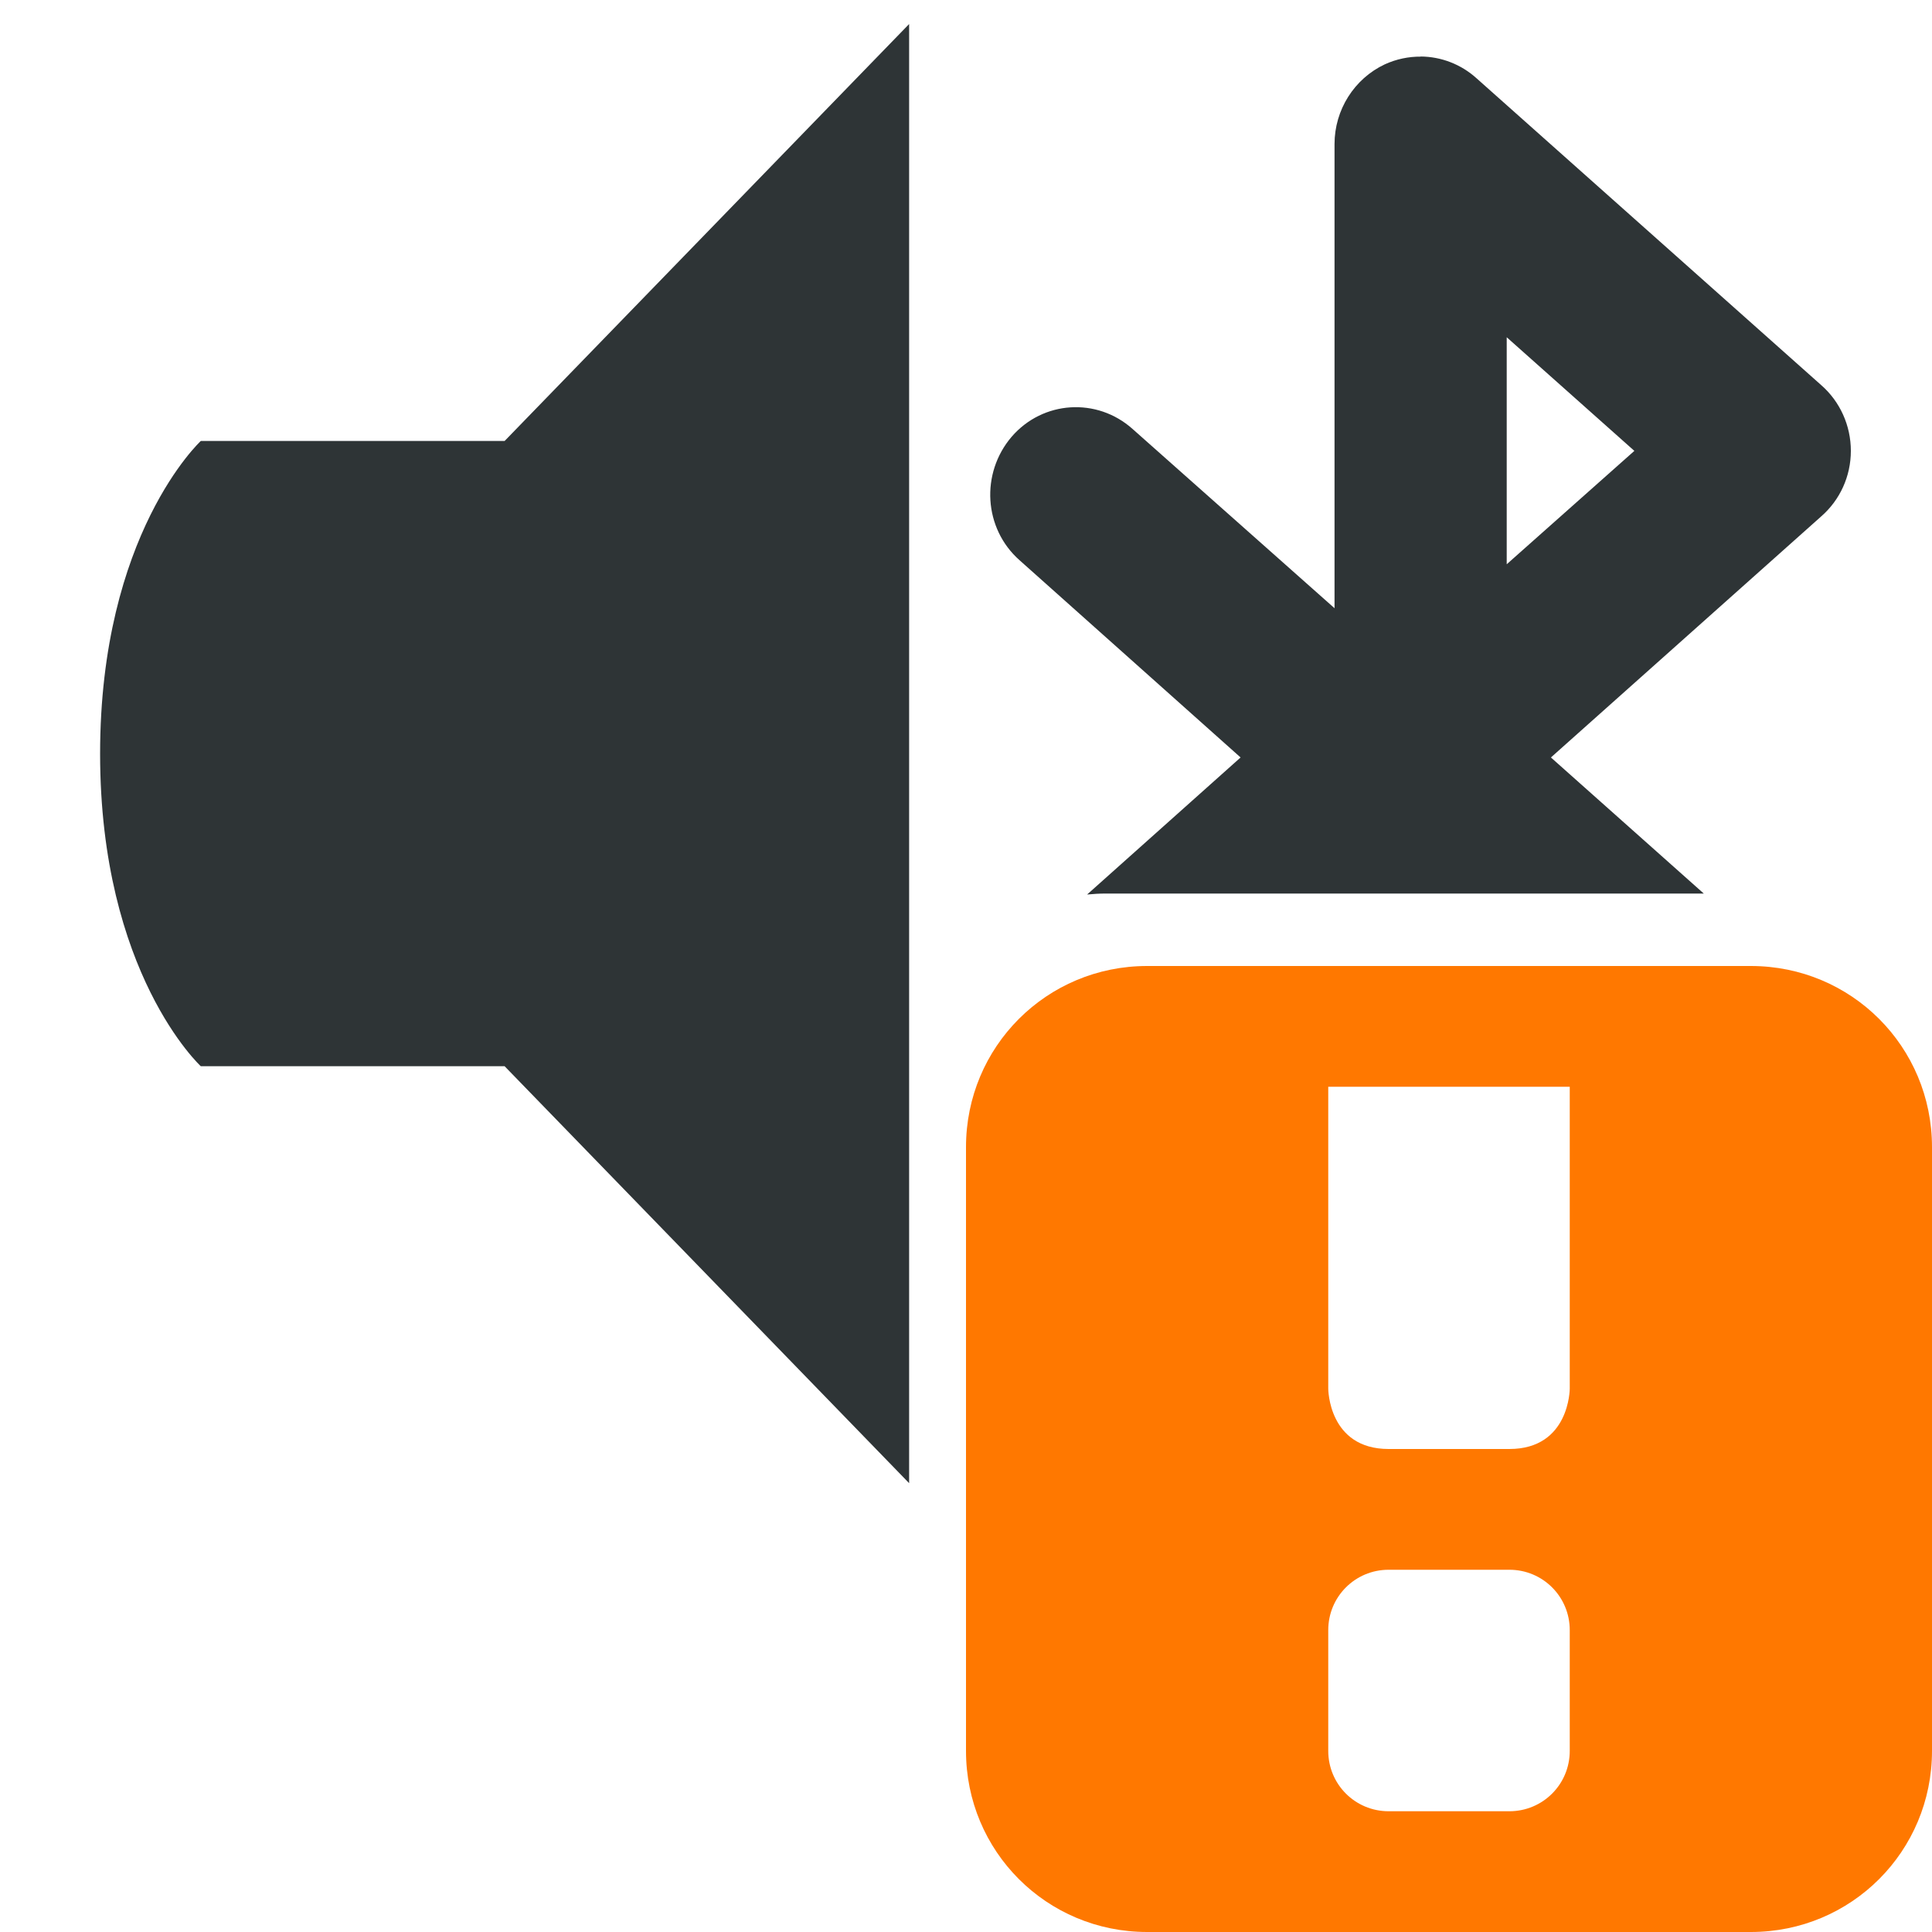
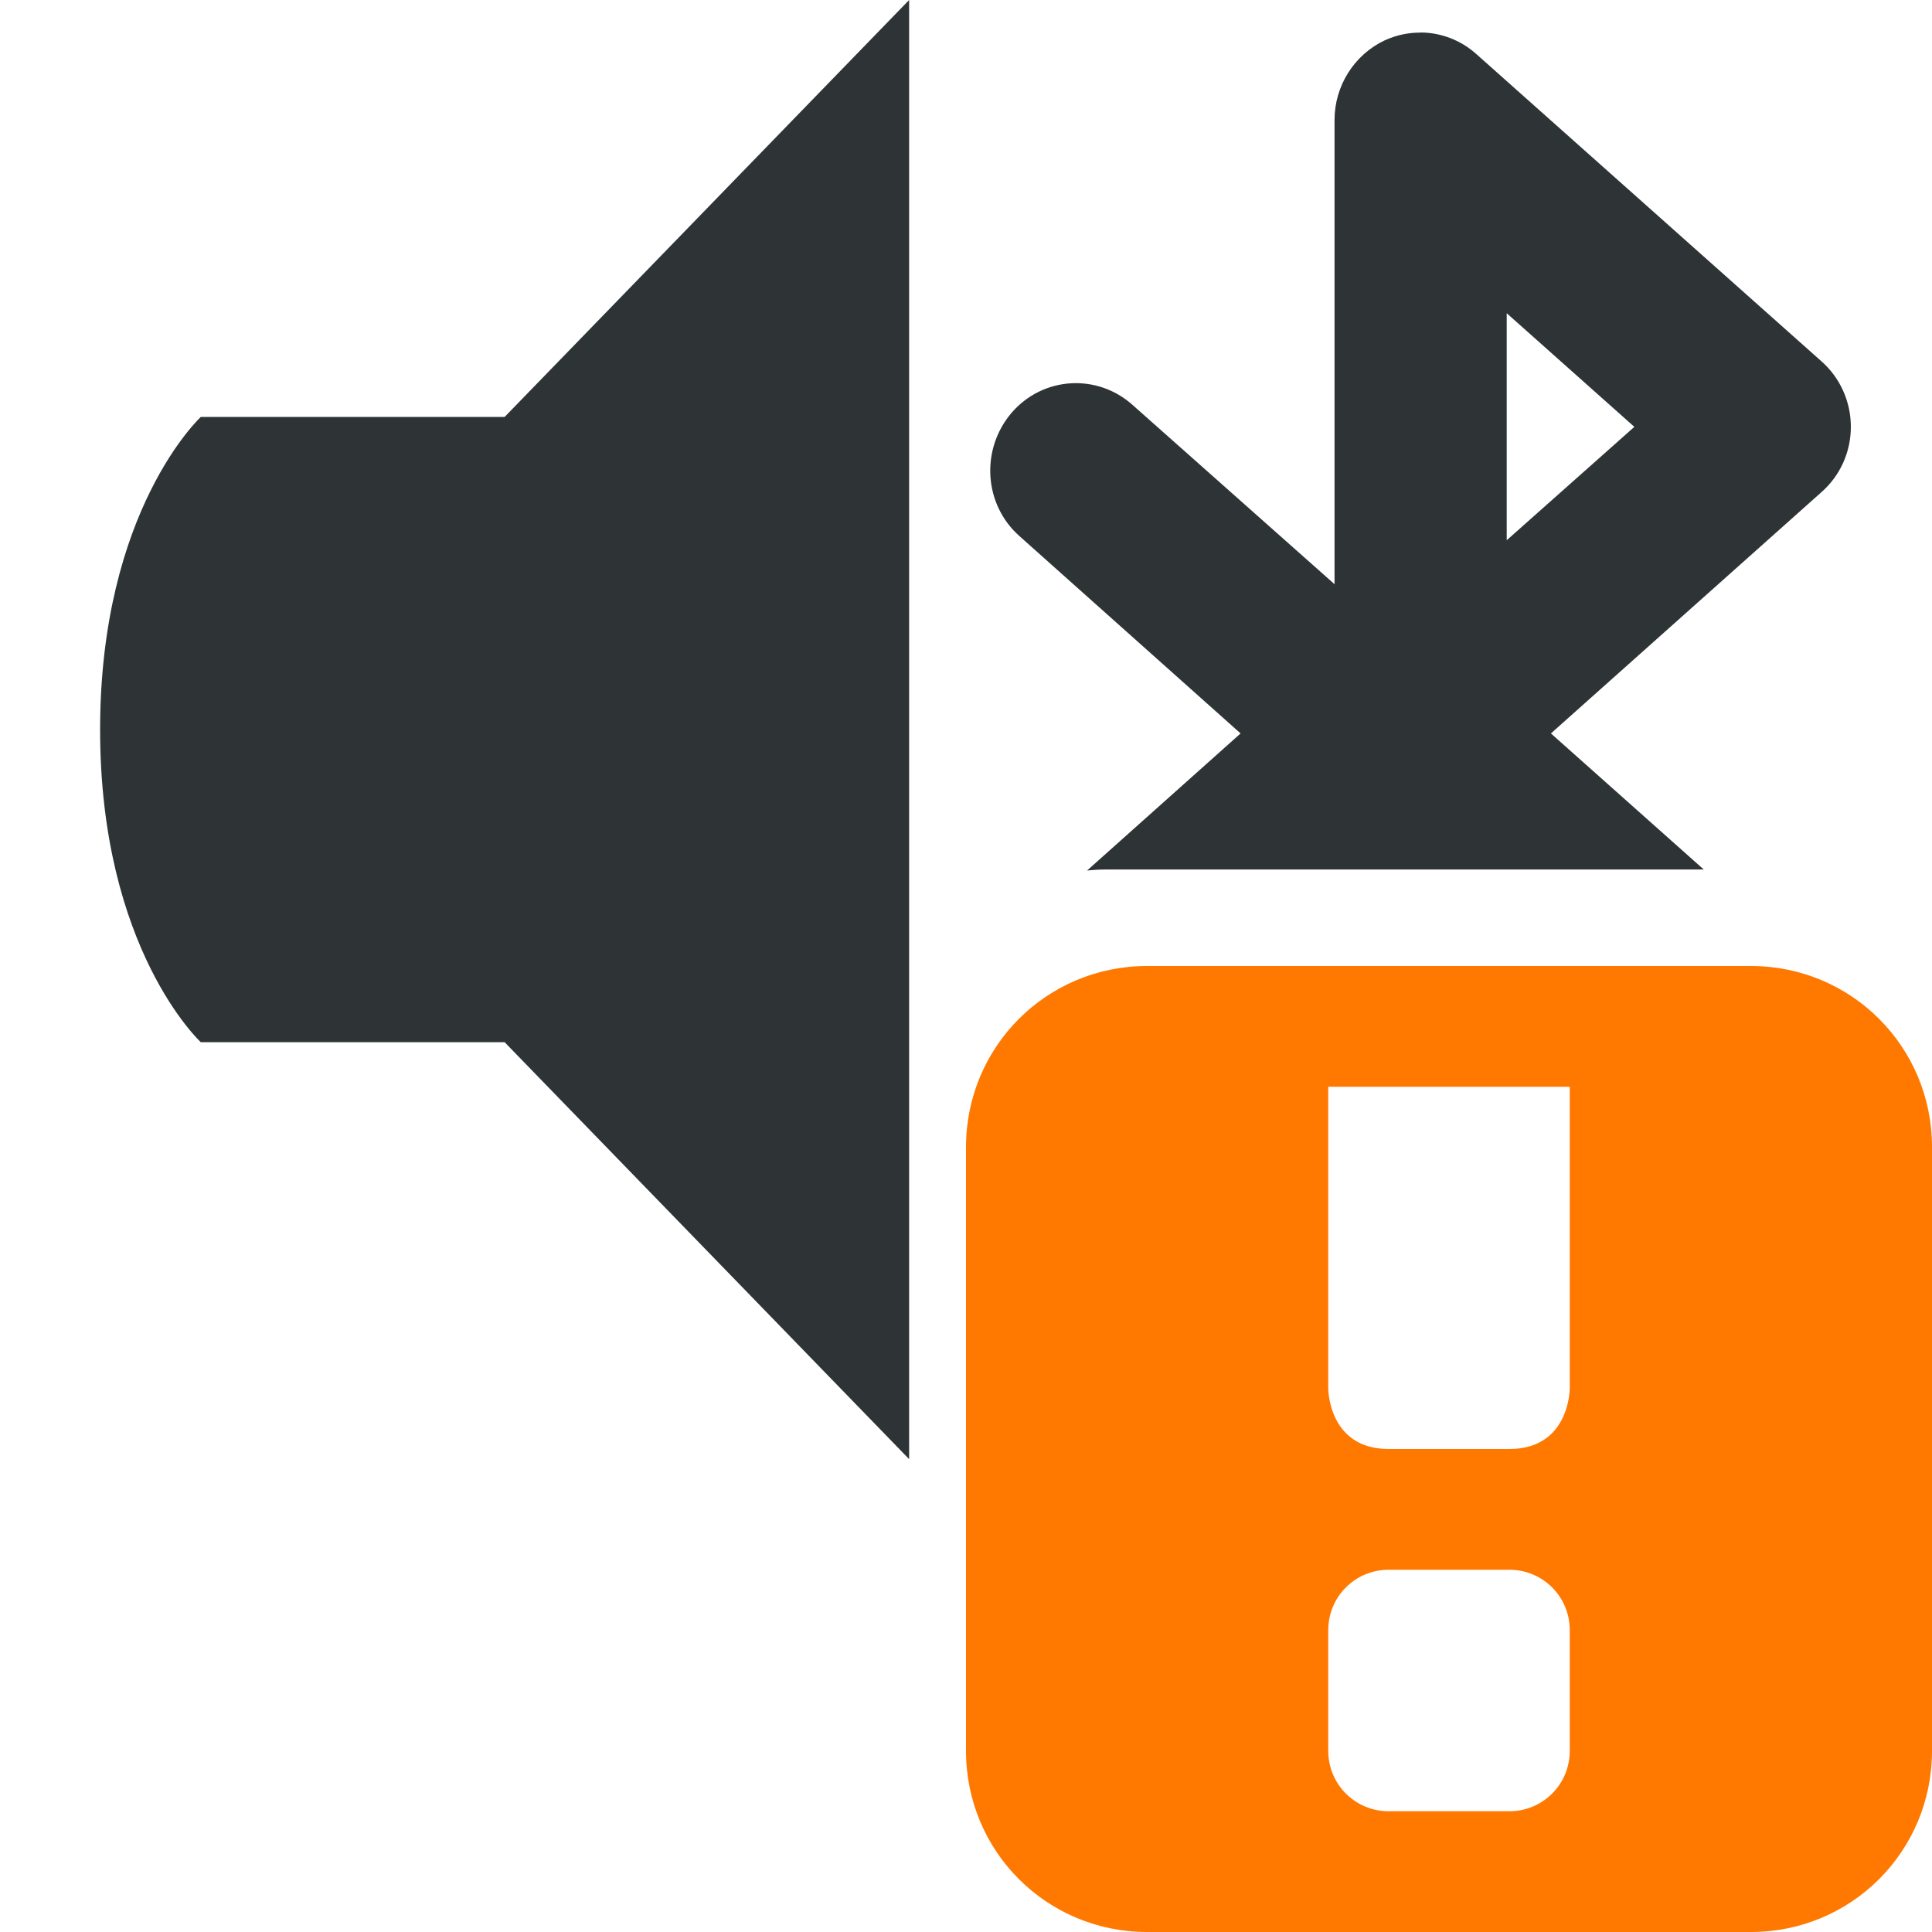
<svg xmlns="http://www.w3.org/2000/svg" height="16" viewBox="0 0 16 16" width="16">
-   <path d="m7.529.199-3.35 3.453h-2.516s-.834.77-.834 2.59.834 2.588.834 2.588h2.516l3.35 3.453zm4.238.27c-.101-.001-.203.02-.299.064-.253.119-.416.377-.416.66v3.844l-1.672-1.484c-.295-.264-.743-.236-1.002.064-.259.303-.232.76.066 1.023l1.83 1.633-1.271 1.135c.05-.005.101-.008.152-.008h4.955l-1.266-1.127 2.238-1.996c.156-.136.246-.333.246-.543s-.09-.409-.246-.545l-2.852-2.539c-.131-.119-.297-.181-.465-.182zm.711 2.324 1.057.941-1.057.939z" fill="#2e3436" stroke-width=".719" />
+   <path d="m7.529 0-3.35 3.453h-2.516s-.834.77-.834 2.59c0 1.819.834 2.588.834 2.588h2.516l3.35 3.453zm4.238.27c-.101-.001-.203.02-.299.064-.253.119-.416.377-.416.66v3.844l-1.672-1.484c-.295-.264-.743-.236-1.002.064-.259.303-.232.76.066 1.023l1.83 1.633-1.271 1.135c.05-.005.101-.008.152-.008h4.955l-1.266-1.127 2.238-1.996c.156-.136.246-.333.246-.543 0-.21-.09-.409-.246-.545l-2.852-2.539c-.131-.119-.297-.181-.465-.182zm.711 2.324 1.057.941-1.057.939z" fill="#2e3436" stroke-width=".719" />
  <path class="warning" d="m9.5 8c-.832 0-1.5.668-1.5 1.5v5c0 .832.668 1.5 1.5 1.5h5c.832 0 1.5-.668 1.5-1.5v-5c0-.832-.668-1.5-1.5-1.5zm1.5 1h2v2.5s0 .5-.5.5h-1c-.5 0-.5-.5-.5-.5zm.5 4h1c.277 0 .5.223.5.5v1c0 .277-.223.5-.5.5h-1c-.277 0-.5-.223-.5-.5v-1c0-.277.223-.5.5-.5zm0 0" fill="#ff7800" />
</svg>
